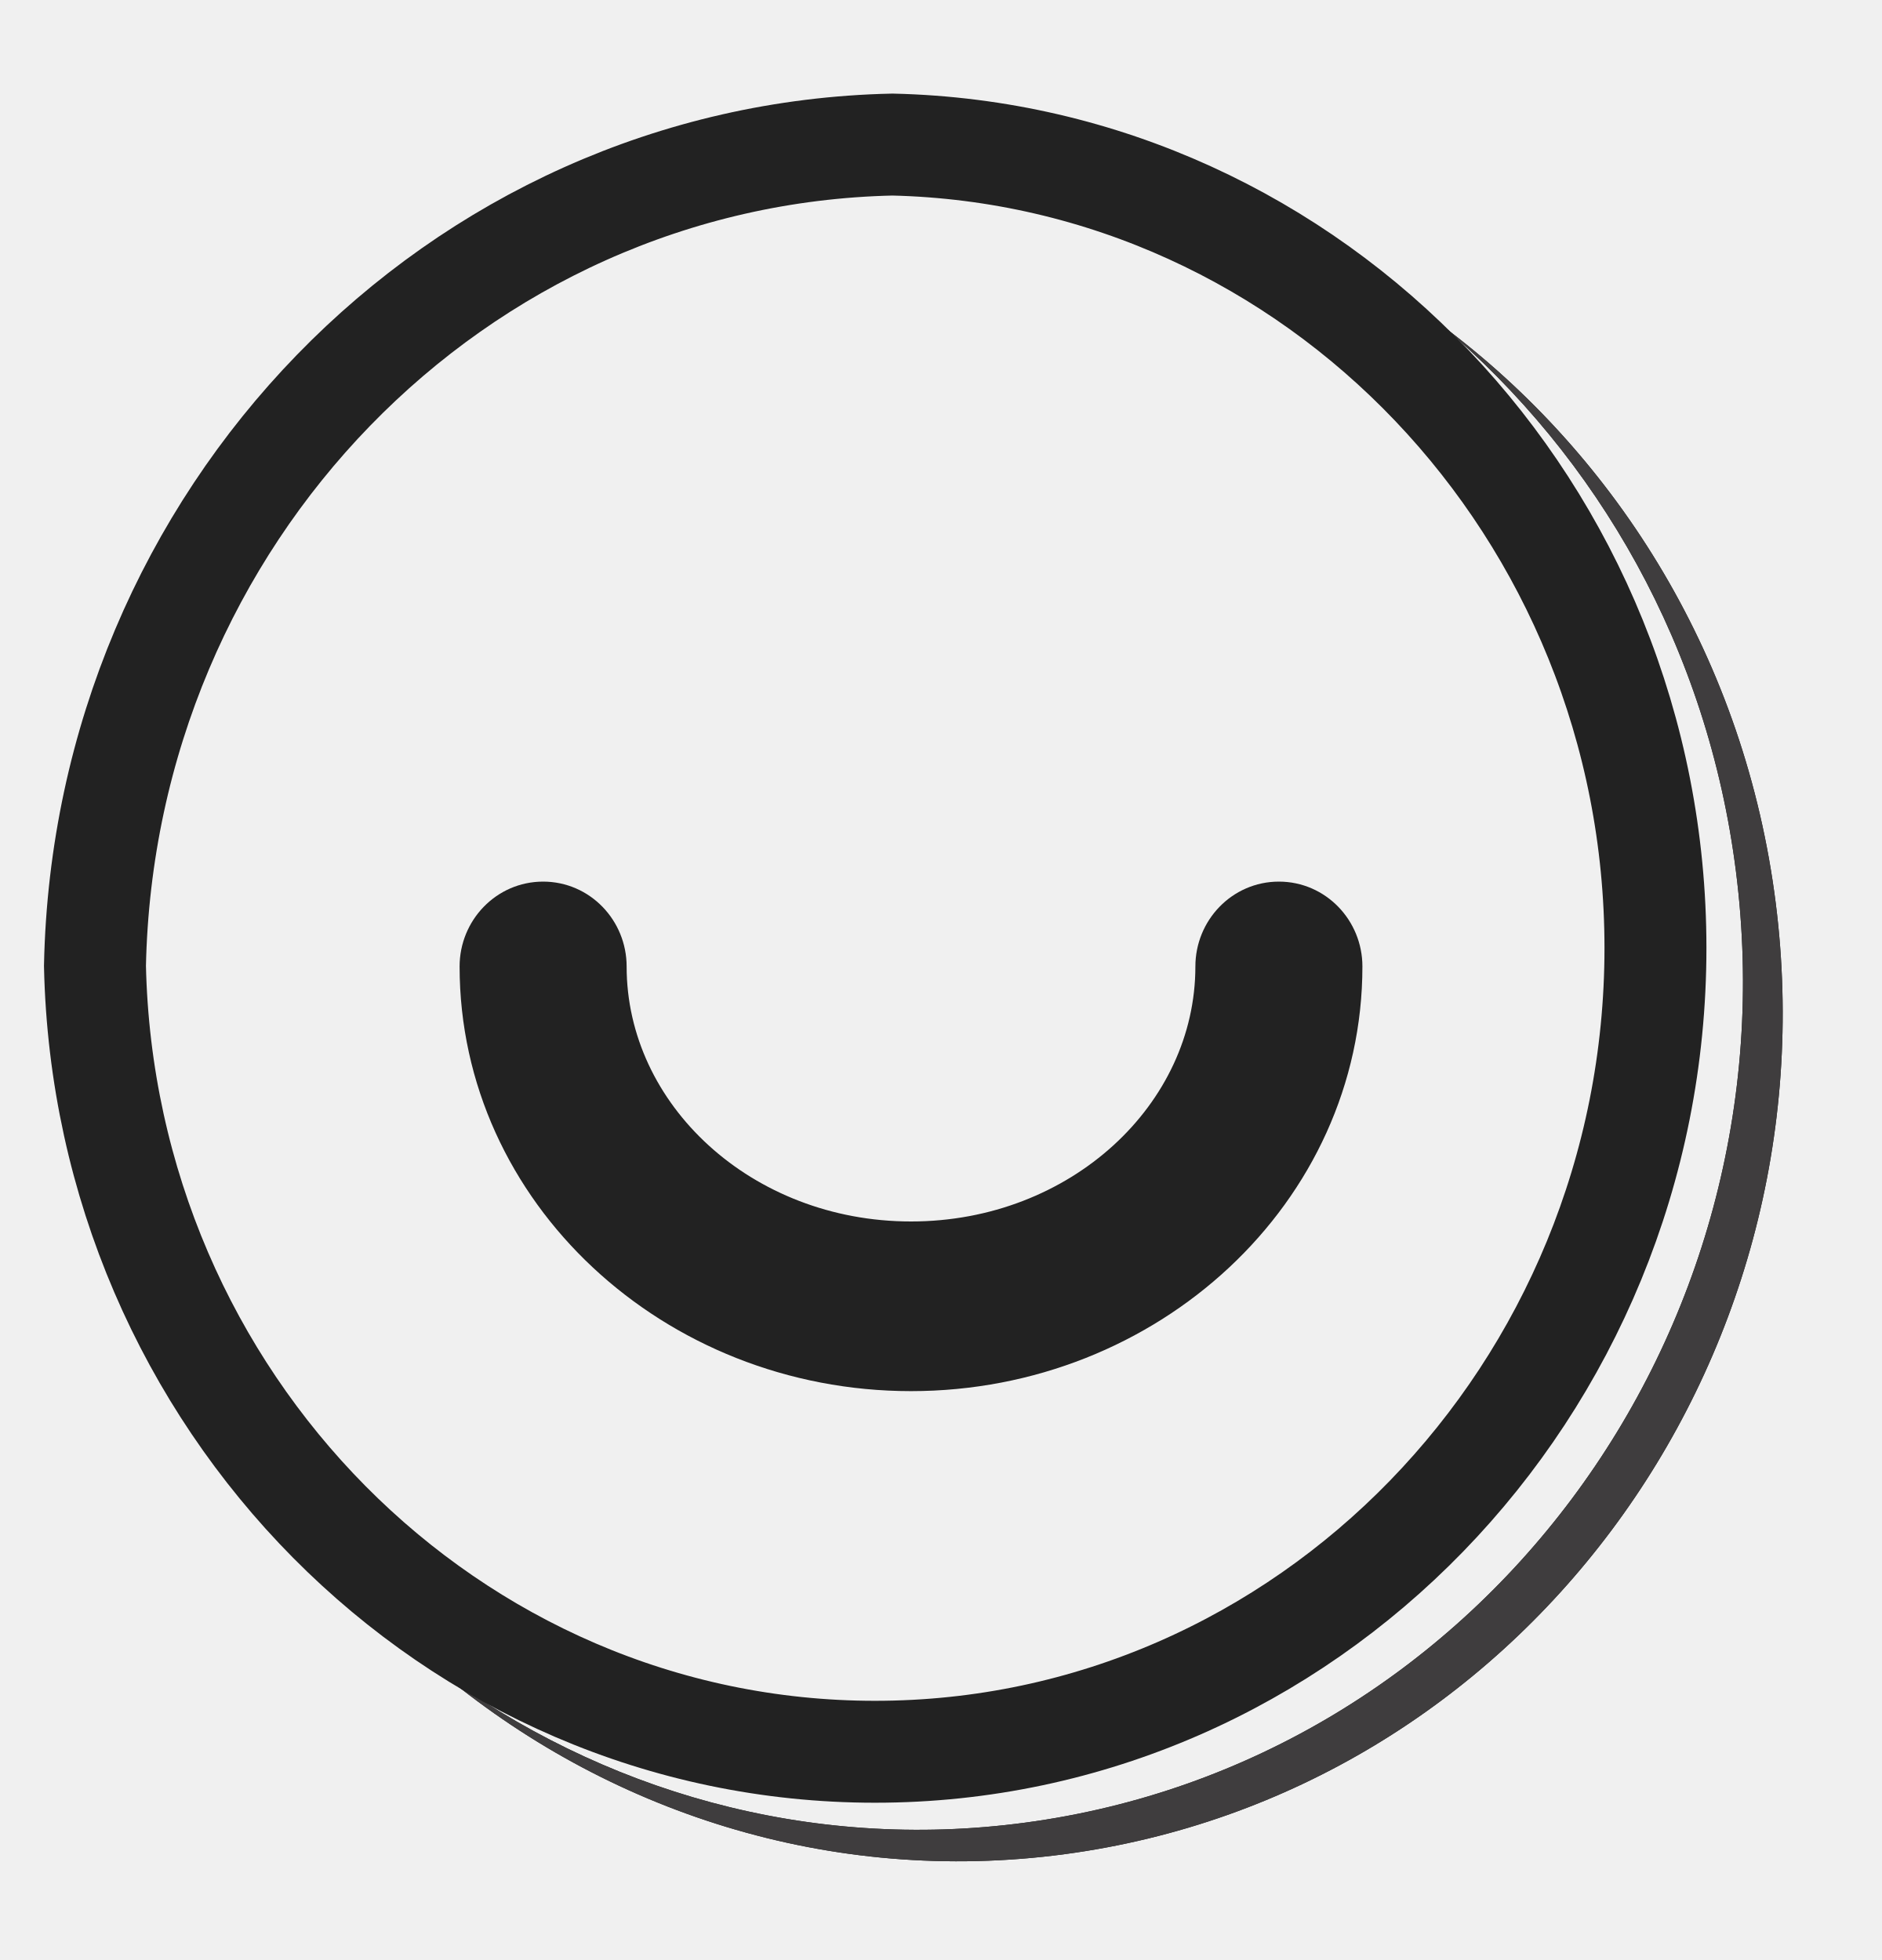
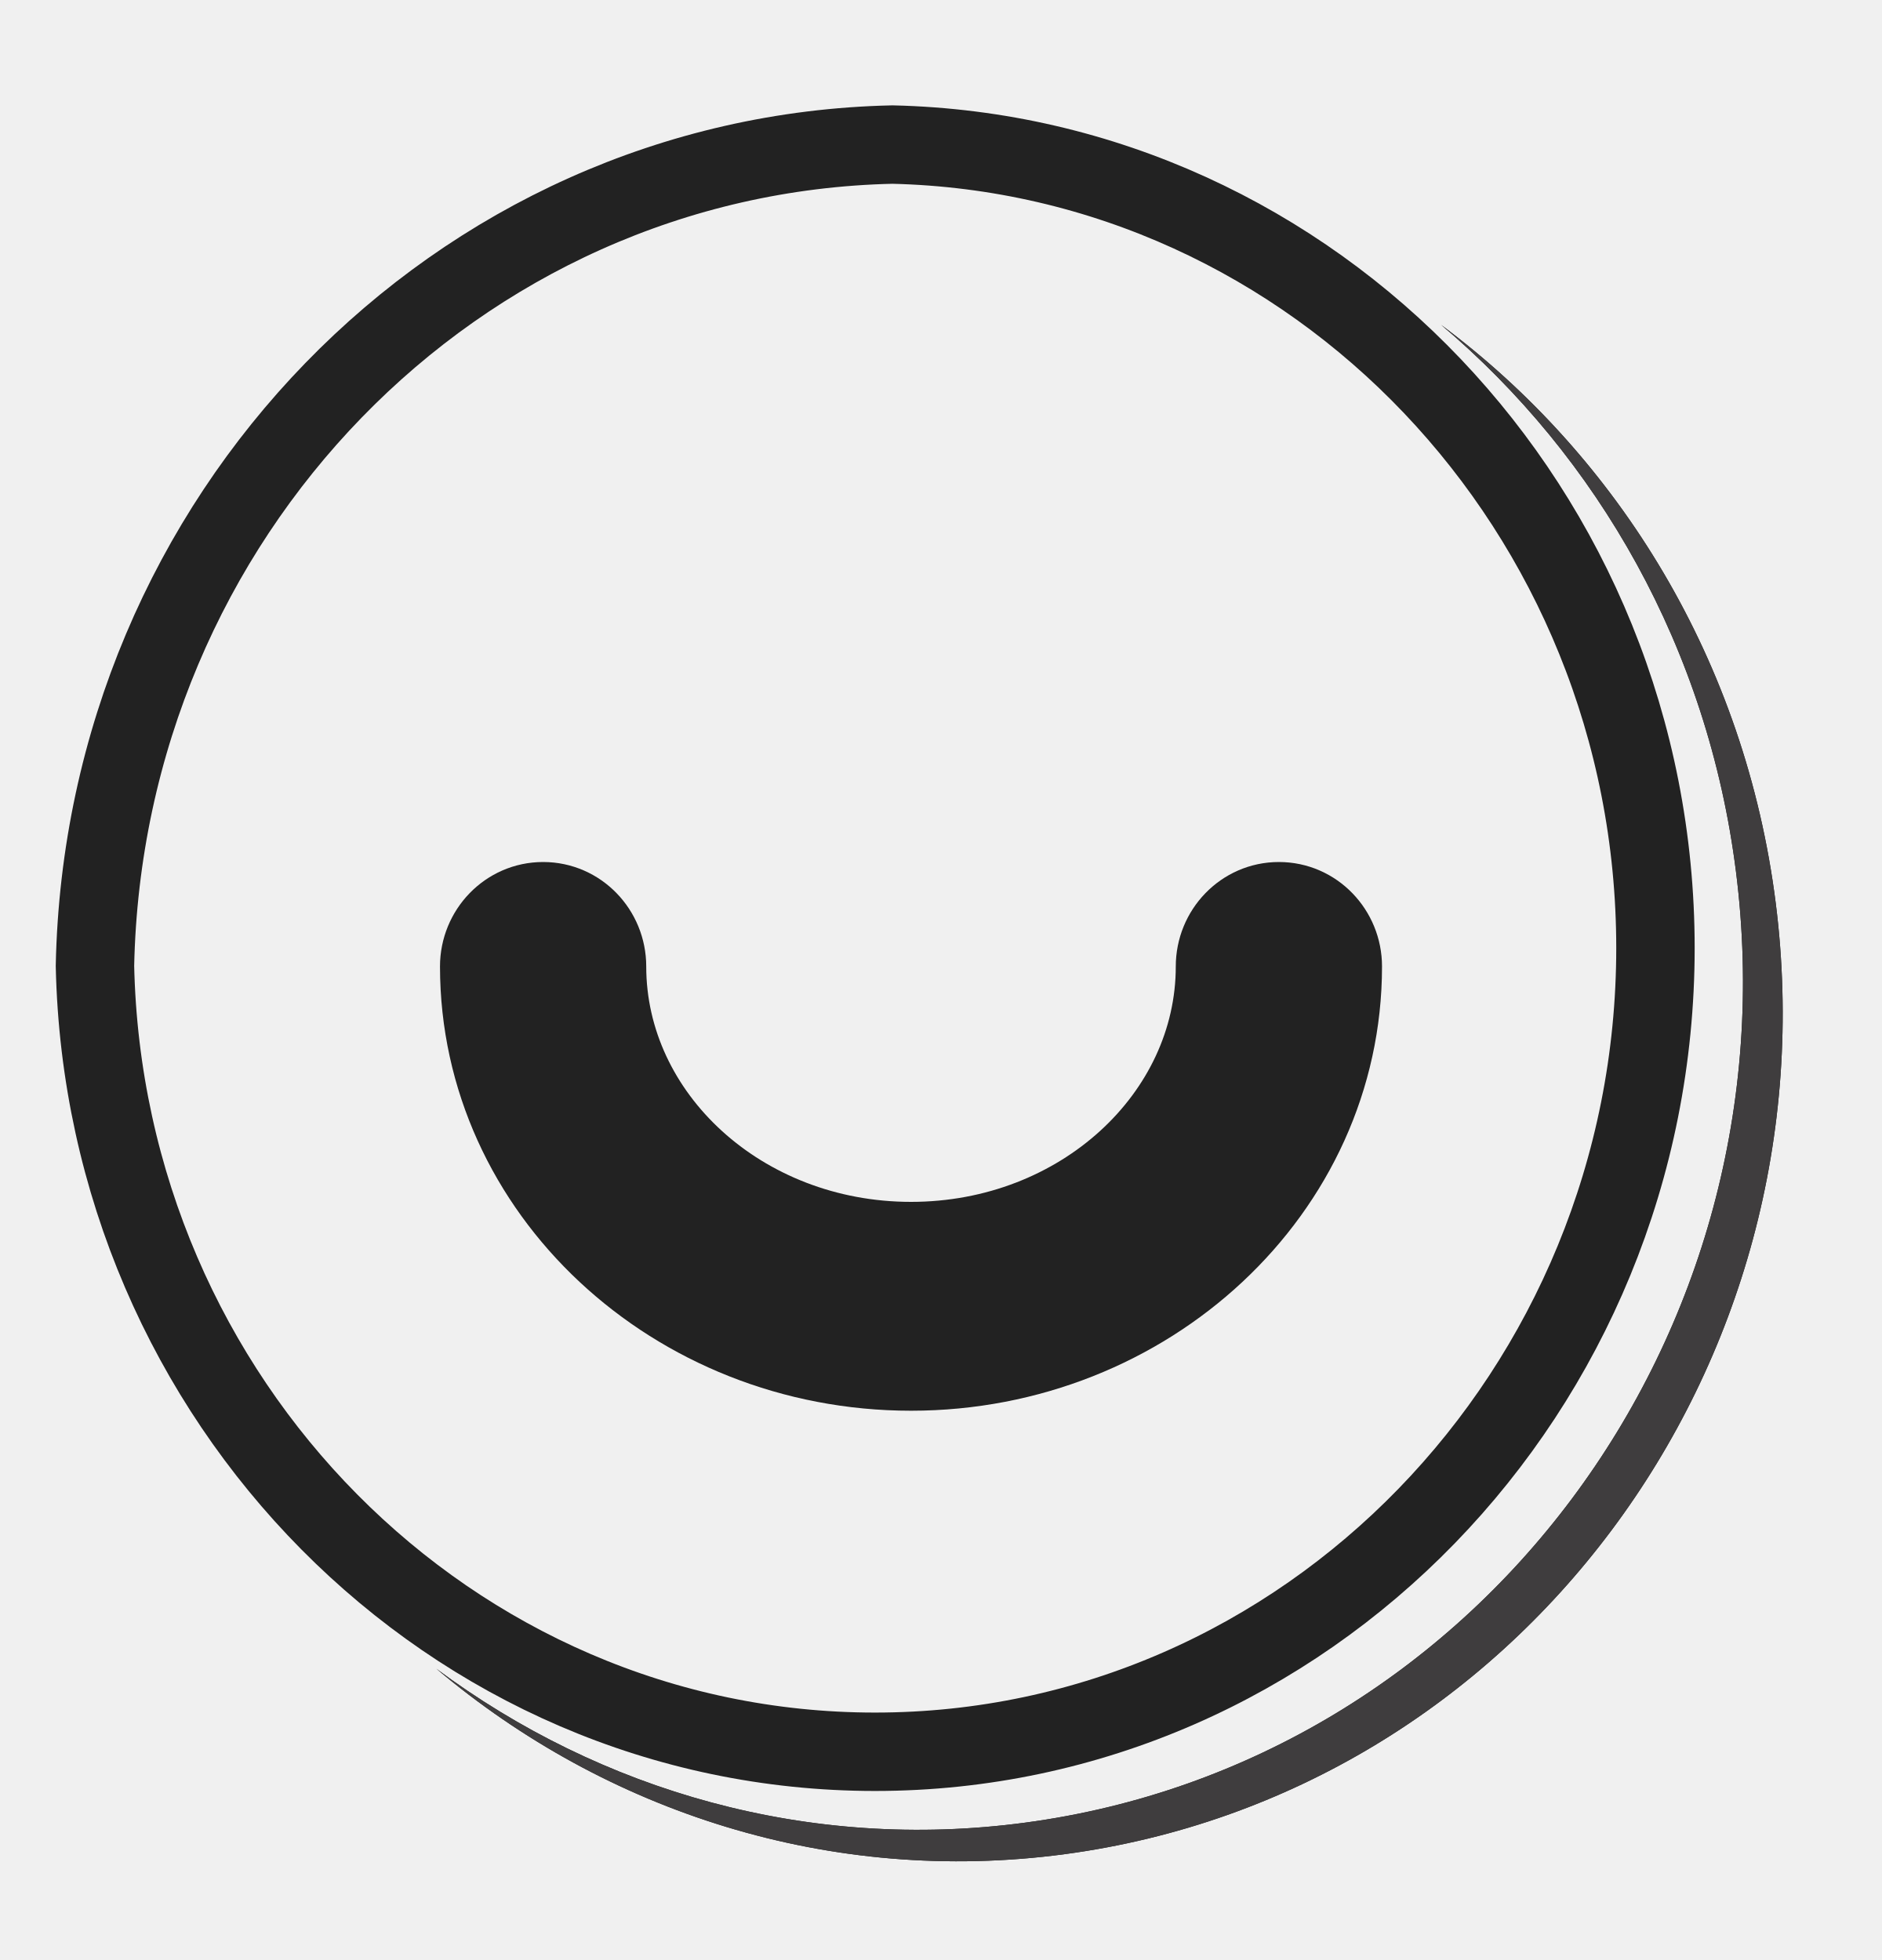
<svg xmlns="http://www.w3.org/2000/svg" width="24" height="25" viewBox="0 0 24 25" fill="none">
  <mask id="path-1-inside-1_327_24986" fill="white">
    <path d="M18.377 4.143C20.374 5.829 21.779 8.27 22.138 11.119C22.887 17.047 18.828 22.478 13.073 23.248C10.31 23.618 7.66 22.843 5.565 21.285C7.728 23.111 10.588 24.05 13.579 23.65C19.334 22.879 23.393 17.449 22.645 11.52C22.256 8.438 20.643 5.83 18.377 4.143Z" />
  </mask>
  <path d="M18.377 4.143C20.374 5.829 21.779 8.27 22.138 11.119C22.887 17.047 18.828 22.478 13.073 23.248C10.31 23.618 7.66 22.843 5.565 21.285C7.728 23.111 10.588 24.05 13.579 23.65C19.334 22.879 23.393 17.449 22.645 11.52C22.256 8.438 20.643 5.83 18.377 4.143Z" fill="#222222" />
  <path d="M18.377 4.143L19.277 2.935L17.407 5.294L18.377 4.143ZM5.565 21.285L6.464 20.077L4.595 22.436L5.565 21.285ZM17.407 5.294C19.127 6.746 20.34 8.851 20.652 11.318L23.625 10.92C23.217 7.689 21.622 4.912 19.348 2.992L17.407 5.294ZM20.652 11.318C21.301 16.465 17.779 21.105 12.885 21.76L13.261 24.736C19.877 23.851 24.472 17.629 23.625 10.92L20.652 11.318ZM12.885 21.76C10.53 22.075 8.266 21.418 6.464 20.077L4.666 22.493C7.054 24.268 10.089 25.16 13.261 24.736L12.885 21.76ZM4.595 22.436C7.058 24.516 10.334 25.597 13.767 25.138L13.392 22.161C10.842 22.503 8.397 21.706 6.535 20.134L4.595 22.436ZM13.767 25.138C20.383 24.252 24.979 18.031 24.132 11.321L21.158 11.719C21.808 16.866 18.285 21.506 13.392 22.161L13.767 25.138ZM24.132 11.321C23.69 7.826 21.859 4.858 19.277 2.935L17.478 5.35C19.428 6.802 20.821 9.051 21.158 11.719L24.132 11.321Z" fill="#3F3D3E" mask="url(#path-1-inside-1_327_24986)" />
-   <path d="M11.159 22.344C16.646 22.344 21.111 17.744 21.111 12.092C21.111 6.514 16.765 1.968 11.38 1.844C5.816 1.966 1.328 6.589 1.211 12.32C1.331 17.868 5.744 22.344 11.159 22.344Z" stroke="#222222" stroke-width="1.3" stroke-miterlimit="10" />
-   <path d="M6.111 12.327C6.111 15.191 8.596 17.494 11.618 17.494C14.637 17.494 17.124 15.193 17.124 12.327C17.124 11.875 16.766 11.495 16.309 11.495C15.852 11.495 15.494 11.875 15.494 12.327C15.494 14.237 13.778 15.83 11.618 15.83C9.457 15.83 7.741 14.237 7.741 12.327C7.741 11.875 7.383 11.495 6.926 11.495C6.469 11.495 6.111 11.875 6.111 12.327Z" fill="#222222" stroke="#222222" stroke-width="0.5" />
+   <path d="M11.159 22.344C16.646 22.344 21.111 17.744 21.111 12.092C21.111 6.514 16.765 1.968 11.38 1.844C5.816 1.966 1.328 6.589 1.211 12.32C1.331 17.868 5.744 22.344 11.159 22.344Z" stroke="#222222" strokeWidth="1.3" stroke-miterlimit="10" />
+   <path d="M6.111 12.327C6.111 15.191 8.596 17.494 11.618 17.494C14.637 17.494 17.124 15.193 17.124 12.327C17.124 11.875 16.766 11.495 16.309 11.495C15.852 11.495 15.494 11.875 15.494 12.327C15.494 14.237 13.778 15.83 11.618 15.83C9.457 15.83 7.741 14.237 7.741 12.327C7.741 11.875 7.383 11.495 6.926 11.495C6.469 11.495 6.111 11.875 6.111 12.327Z" fill="#222222" stroke="#222222" strokeWidth="0.5" />
</svg>
